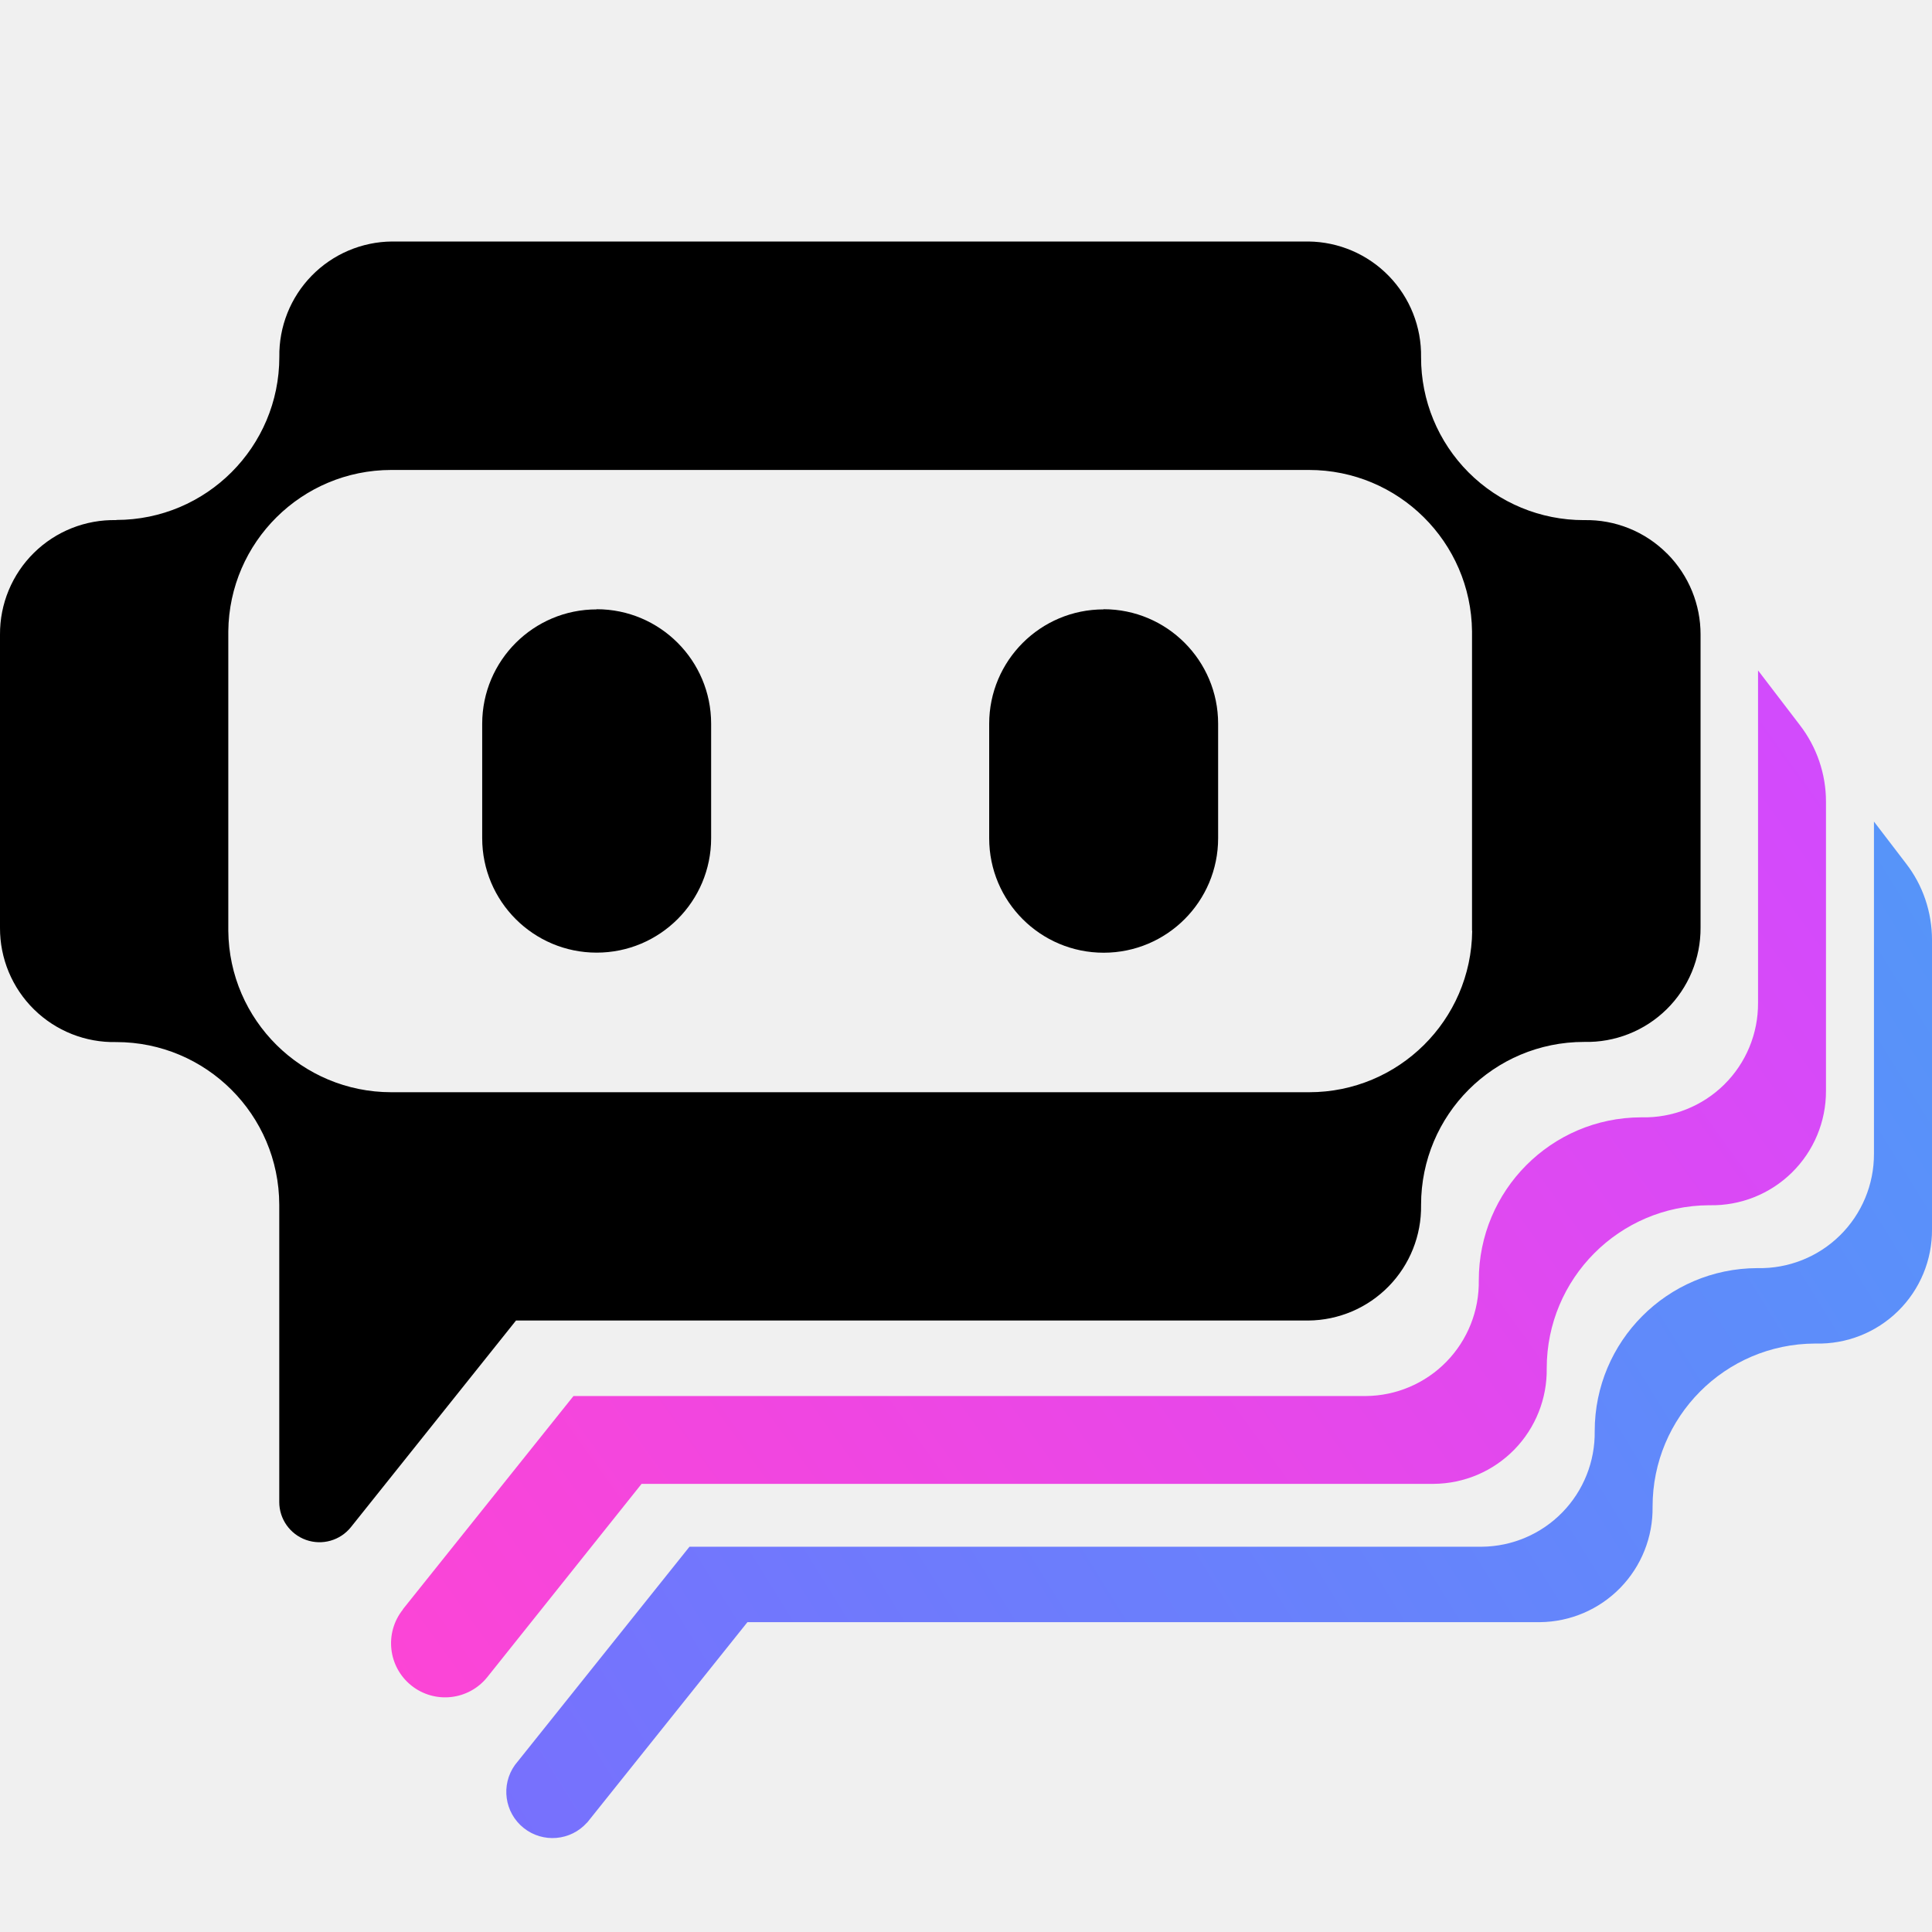
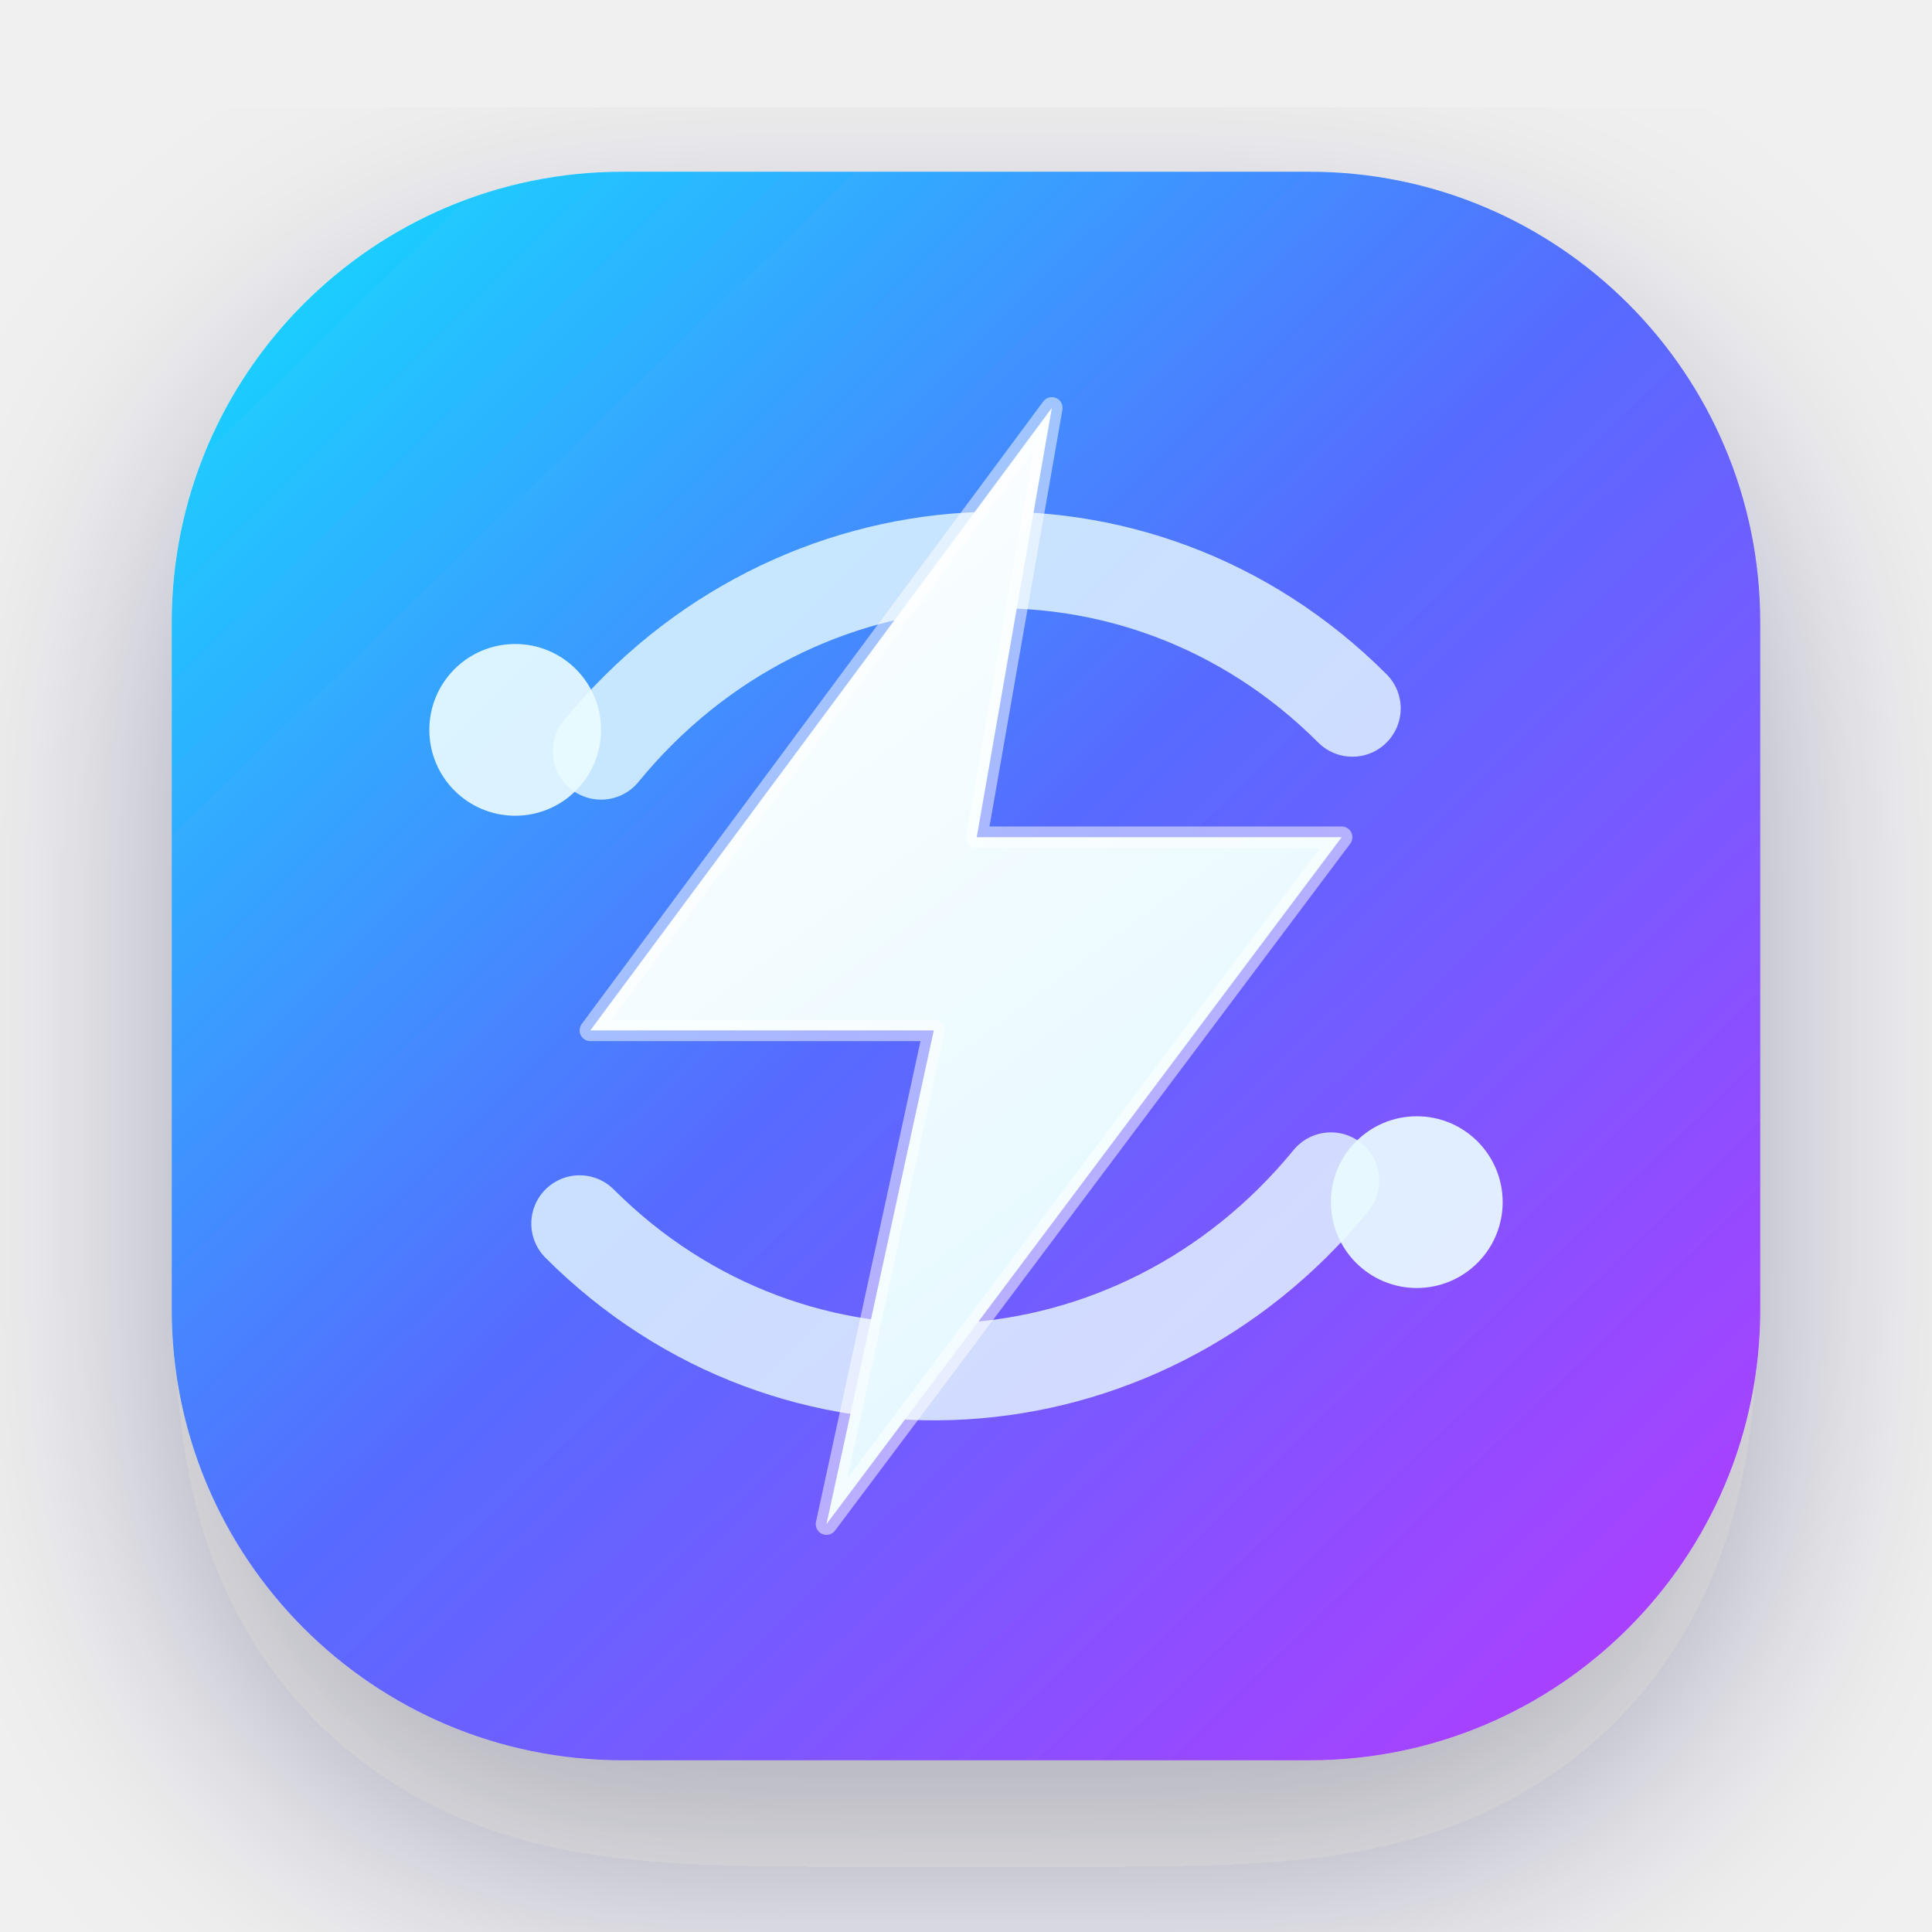
- <svg xmlns="http://www.w3.org/2000/svg" fill="currentColor" fill-rule="evenodd" height="1em" style="flex:none;line-height:1" viewBox="0 0 24 24" width="1em">
-   <path d="M20.708 6.876a1.412 1.412 0 00-1.029-.415h-.006a2.019 2.019 0 01-2.02-2.023A1.415 1.415 0 0016.254 3H4.871A1.412 1.412 0 003.47 4.434a2.026 2.026 0 01-2.025 2.025v.002A1.414 1.414 0 000 7.883v3.642a1.414 1.414 0 001.444 1.42 2.025 2.025 0 012.025 2.02v3.693a.5.5 0 00.89.313l2.051-2.567h9.843a1.412 1.412 0 001.4-1.434v-.002c0-1.12.904-2.025 2.026-2.025a1.412 1.412 0 001.446-1.42V7.88c0-.363-.14-.727-.417-1.005zm-2.42 4.687a2.025 2.025 0 01-2.025 2.005H4.861a2.025 2.025 0 01-2.025-2.005v-3.72A2.026 2.026 0 014.86 5.838h11.4a2.026 2.026 0 012.026 2.005v3.72h.002z" />
-   <path d="M7.413 7.57A1.422 1.422 0 005.99 8.99v1.422a1.422 1.422 0 102.844 0V8.99c0-.784-.636-1.422-1.422-1.422zm6.297 0a1.422 1.422 0 00-1.422 1.421v1.422a1.422 1.422 0 102.844 0V8.99c0-.784-.636-1.422-1.422-1.422z" />
-   <path d="M7.292 22.643l1.993-2.492h9.844a1.413 1.413 0 001.4-1.434 2.025 2.025 0 012.017-2.027h.01A1.409 1.409 0 0024 15.27v-3.594c0-.344-.113-.68-.324-.951l-.397-.519v4.127a1.415 1.415 0 01-1.444 1.42h-.007a2.026 2.026 0 00-2.018 2.025 1.415 1.415 0 01-1.402 1.436H8.565l-2.169 2.712a.574.574 0 00.896.715v.002z" fill="url(#lobe-icons-poe-0-_R_0_)" />
-   <path d="M5.004 19.992l2.12-2.65h9.844a1.414 1.414 0 001.402-1.437c0-1.116.9-2.021 2.014-2.025h.012a1.413 1.413 0 001.443-1.422v-4.13l.52.68c.21.273.324.607.324.95v3.594a1.416 1.416 0 01-1.443 1.42h-.01a2.026 2.026 0 00-2.016 2.026 1.414 1.414 0 01-1.402 1.435H7.97l-1.916 2.4a.671.671 0 01-1.049-.839v-.002z" fill="url(#lobe-icons-poe-1-_R_0_)" />
+ <svg xmlns="http://www.w3.org/2000/svg" width="180" height="180" viewBox="0 0 180 180" role="img" aria-label="快连API">
  <defs>
-     <linearGradient gradientUnits="userSpaceOnUse" id="lobe-icons-poe-0-_R_0_" x1="34.01" x2="1.086" y1="7.303" y2="27.715">
-       <stop stop-color="#46A6F7" />
-       <stop offset="1" stop-color="#8364FF" />
+     <linearGradient id="bg" x1="22" y1="20" x2="158" y2="160" gradientUnits="userSpaceOnUse">
+       <stop offset="0" stop-color="#16d9ff" />
+       <stop offset="0.48" stop-color="#566bff" />
+       <stop offset="1" stop-color="#b13cff" />
    </linearGradient>
-     <linearGradient gradientUnits="userSpaceOnUse" id="lobe-icons-poe-1-_R_0_" x1="4.915" x2="24.34" y1="23.511" y2="9.464">
-       <stop stop-color="#FF44D3" />
-       <stop offset="1" stop-color="#CF4BFF" />
+     <linearGradient id="bolt" x1="58" y1="44" x2="126" y2="135" gradientUnits="userSpaceOnUse">
+       <stop offset="0" stop-color="#ffffff" />
+       <stop offset="1" stop-color="#dff7ff" />
    </linearGradient>
+     <filter id="softShadow" x="-20%" y="-20%" width="140%" height="140%">
+       <feDropShadow dx="0" dy="10" stdDeviation="12" flood-color="#132047" flood-opacity="0.32" />
+     </filter>
  </defs>
+   <rect x="16" y="16" width="148" height="148" rx="42" fill="url(#bg)" filter="url(#softShadow)" />
+   <circle cx="48" cy="68" r="8" fill="#e9fbff" opacity="0.92" />
+   <circle cx="132" cy="112" r="8" fill="#e9fbff" opacity="0.92" />
+   <path d="M56 70c18-22 50-24 70-4" fill="none" stroke="#e9fbff" stroke-width="9" stroke-linecap="round" opacity="0.8" />
+   <path d="M124 110c-18 22-50 24-70 4" fill="none" stroke="#e9fbff" stroke-width="9" stroke-linecap="round" opacity="0.8" />
+   <path d="M98 38 55 96h32l-10 46 48-64H91l7-40Z" fill="url(#bolt)" />
+   <path d="M98 38 55 96h32l-10 46 48-64H91l7-40Z" fill="none" stroke="#ffffff" stroke-opacity="0.5" stroke-width="2" stroke-linejoin="round" />
</svg>
